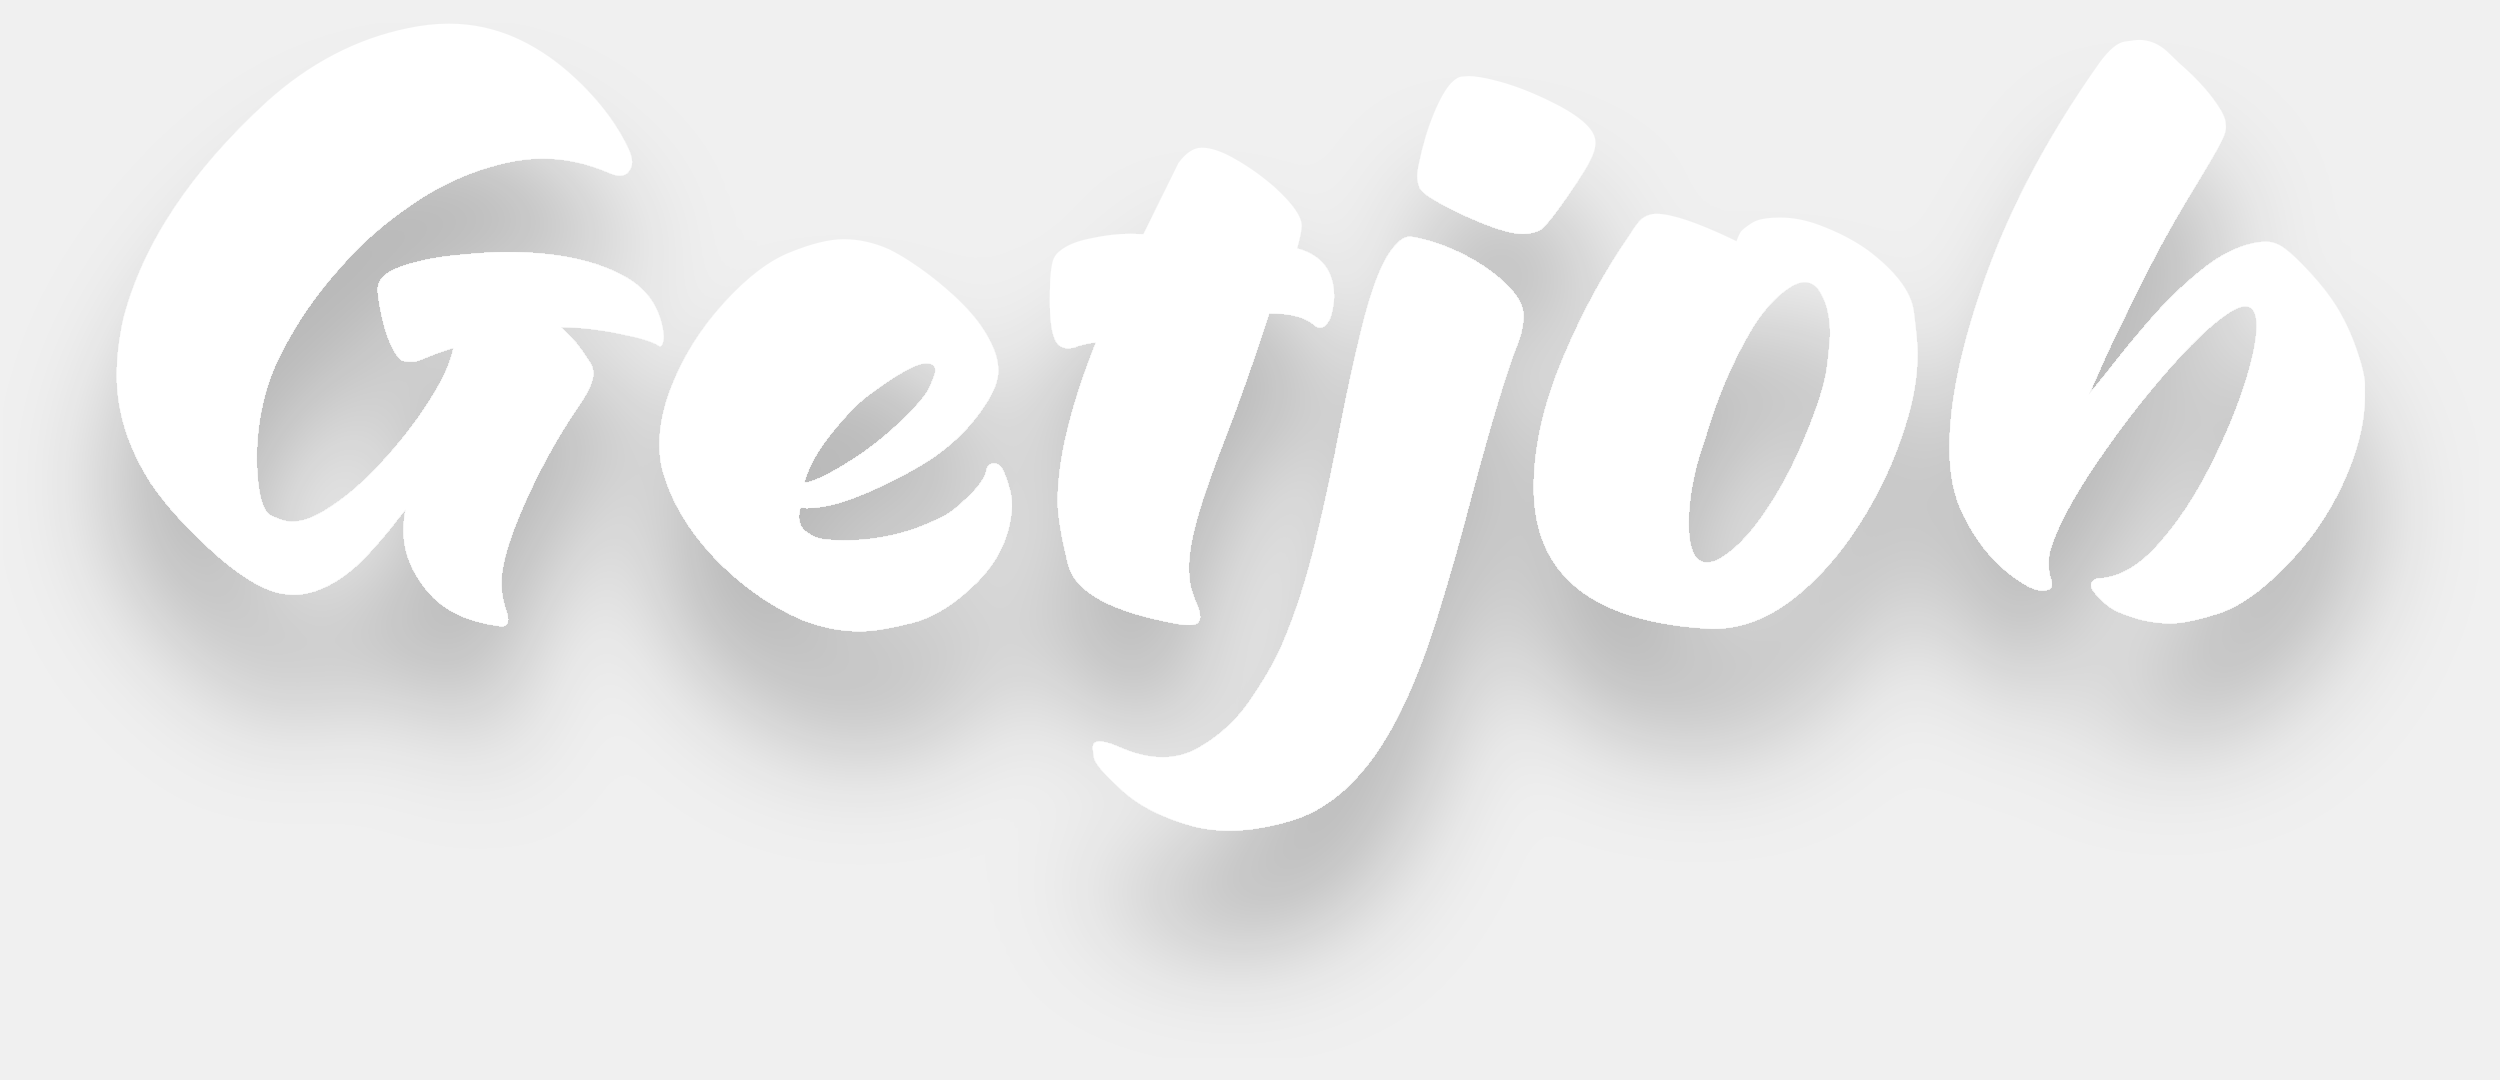
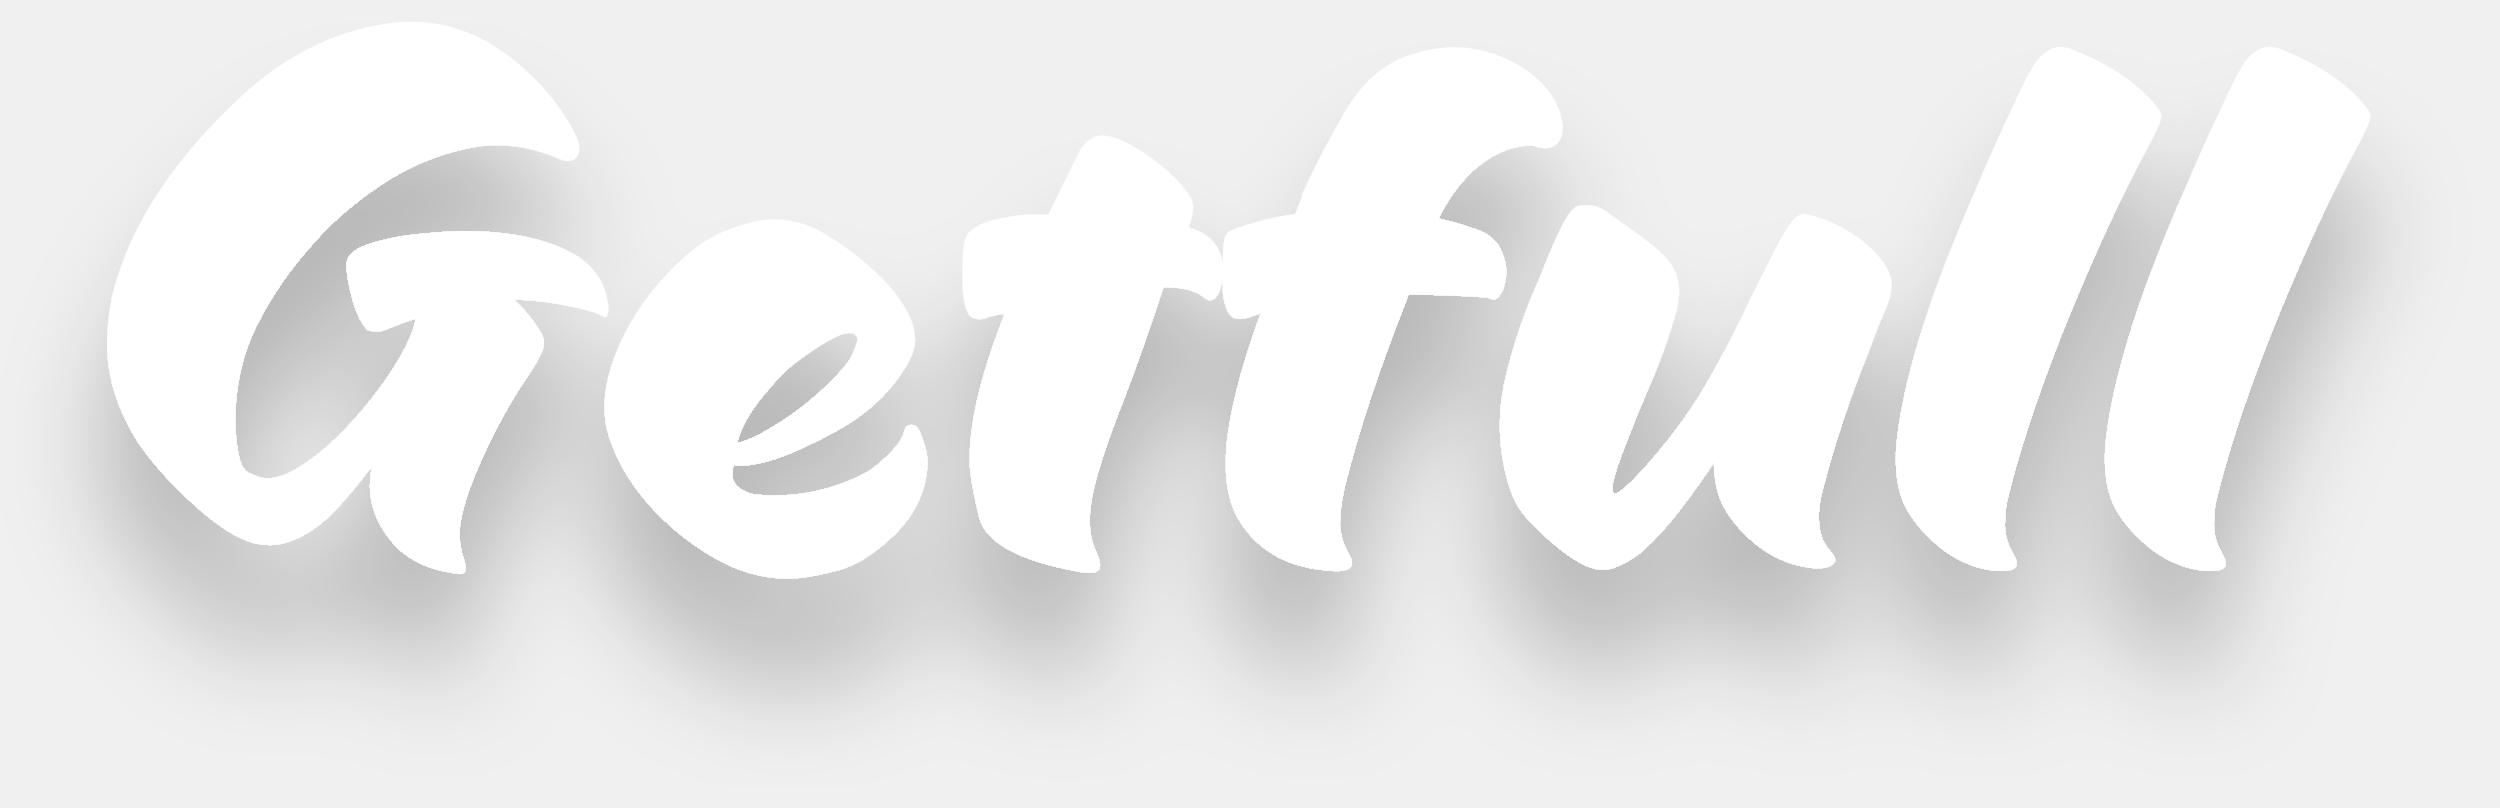
- <svg xmlns="http://www.w3.org/2000/svg" width="88" height="38" viewBox="0 0 88 38" fill="none">
-   <g filter="url(#filter0_d_337_499)">
-     <path d="M17.648 22.044C17.805 22.044 17.883 21.966 17.883 21.81C17.883 21.731 17.863 21.634 17.824 21.517C17.707 21.194 17.648 20.857 17.648 20.506C17.648 19.773 18.005 18.66 18.718 17.166C19.206 16.141 19.748 15.193 20.344 14.324C20.705 13.807 20.886 13.416 20.886 13.152C20.886 13.094 20.876 13.03 20.856 12.962C20.847 12.894 20.783 12.776 20.666 12.61C20.441 12.249 20.188 11.937 19.904 11.673L19.743 11.512C20.427 11.521 21.115 11.6 21.809 11.746C22.512 11.883 22.966 12.02 23.171 12.156L23.23 12.185C23.269 12.185 23.298 12.156 23.317 12.098C23.347 12.029 23.361 11.946 23.361 11.849L23.347 11.673C23.22 10.833 22.795 10.203 22.072 9.783C21.037 9.178 19.616 8.875 17.81 8.875C17.399 8.875 16.852 8.909 16.169 8.978C15.495 9.036 14.87 9.153 14.294 9.329C13.767 9.495 13.454 9.7 13.356 9.944C13.317 10.042 13.298 10.13 13.298 10.208C13.298 10.276 13.317 10.438 13.356 10.691C13.513 11.6 13.742 12.234 14.045 12.596C14.084 12.645 14.123 12.679 14.162 12.698C14.211 12.708 14.289 12.718 14.396 12.727C14.465 12.727 14.533 12.727 14.602 12.727C14.67 12.718 14.816 12.664 15.041 12.566C15.383 12.43 15.651 12.332 15.847 12.273L15.964 12.244C15.876 12.742 15.593 13.367 15.114 14.119C14.636 14.871 14.06 15.608 13.386 16.331C12.722 17.044 12.062 17.596 11.408 17.986C10.988 18.24 10.607 18.367 10.266 18.367C10.08 18.367 9.836 18.294 9.533 18.148C9.23 17.991 9.064 17.342 9.035 16.199C9.035 14.822 9.313 13.582 9.87 12.479C10.427 11.365 11.149 10.32 12.038 9.344C12.722 8.553 13.571 7.815 14.587 7.132C15.612 6.438 16.716 5.965 17.898 5.711C18.298 5.623 18.698 5.579 19.099 5.579C19.88 5.579 20.656 5.745 21.428 6.077C21.574 6.146 21.706 6.18 21.823 6.18C21.96 6.18 22.062 6.131 22.131 6.033C22.209 5.936 22.248 5.828 22.248 5.711C22.248 5.584 22.209 5.433 22.131 5.257C21.77 4.476 21.227 3.724 20.505 3.001C19.06 1.556 17.492 0.833 15.803 0.833C15.334 0.833 14.851 0.887 14.352 0.994C12.546 1.365 10.891 2.229 9.387 3.587C6.711 6.048 5.031 8.587 4.348 11.204C4.191 11.907 4.113 12.576 4.113 13.211C4.113 14.49 4.514 15.755 5.314 17.005C5.871 17.825 6.652 18.68 7.658 19.568C8.488 20.291 9.206 20.726 9.812 20.872C10.007 20.911 10.192 20.931 10.368 20.931C10.749 20.931 11.154 20.818 11.584 20.594C12.023 20.369 12.458 20.032 12.888 19.583C13.317 19.124 13.693 18.68 14.016 18.25L14.279 17.928C14.23 18.182 14.206 18.431 14.206 18.675C14.206 19.417 14.484 20.125 15.041 20.799C15.598 21.473 16.433 21.883 17.546 22.029L17.648 22.044ZM30.275 22.22C30.715 22.22 31.32 22.122 32.092 21.927C32.863 21.731 33.63 21.253 34.392 20.491C35.153 19.73 35.563 18.841 35.622 17.825C35.622 17.689 35.612 17.571 35.593 17.474C35.583 17.376 35.549 17.234 35.49 17.049C35.412 16.795 35.339 16.609 35.27 16.492C35.202 16.375 35.105 16.316 34.977 16.316C34.841 16.316 34.753 16.409 34.714 16.595C34.665 16.839 34.44 17.151 34.04 17.532C33.825 17.737 33.649 17.889 33.513 17.986C33.386 18.084 33.215 18.182 33 18.279C31.984 18.777 30.881 19.026 29.689 19.026C29.543 19.026 29.338 19.017 29.074 18.997C28.82 18.977 28.586 18.885 28.371 18.719C28.205 18.602 28.122 18.426 28.122 18.191C28.122 18.094 28.137 17.991 28.166 17.884C28.176 17.874 28.2 17.869 28.239 17.869L28.4 17.884C29.025 17.884 29.816 17.664 30.773 17.225C31.73 16.785 32.473 16.375 33 15.994C33.674 15.506 34.226 14.935 34.655 14.28C34.977 13.812 35.139 13.396 35.139 13.035C35.139 12.576 34.929 12.044 34.509 11.438C34.128 10.901 33.542 10.325 32.751 9.71C32.214 9.3 31.726 8.987 31.286 8.772C30.759 8.538 30.227 8.421 29.689 8.421C29.201 8.421 28.581 8.572 27.829 8.875C27.077 9.168 26.291 9.769 25.471 10.677C24.66 11.575 24.05 12.552 23.64 13.606C23.356 14.329 23.215 15.003 23.215 15.628C23.215 15.921 23.244 16.204 23.303 16.477C23.605 17.601 24.221 18.65 25.148 19.627C26.086 20.604 27.121 21.336 28.254 21.824C28.928 22.088 29.602 22.22 30.275 22.22ZM28.371 16.99C28.342 16.99 28.322 16.98 28.312 16.961C28.469 16.404 28.791 15.828 29.279 15.232C29.768 14.627 30.183 14.197 30.524 13.943C31.55 13.172 32.243 12.786 32.605 12.786C32.819 12.786 32.927 12.874 32.927 13.05C32.927 13.138 32.858 13.333 32.722 13.636C32.595 13.929 32.194 14.388 31.52 15.013C31.042 15.452 30.559 15.828 30.07 16.141C29.592 16.453 29.186 16.683 28.855 16.829C28.62 16.936 28.459 16.99 28.371 16.99ZM41.862 22C42.116 22 42.243 21.902 42.243 21.707C42.243 21.668 42.233 21.605 42.214 21.517C42.194 21.429 42.145 21.302 42.067 21.136C41.999 20.96 41.945 20.794 41.906 20.638C41.867 20.433 41.848 20.213 41.848 19.979C41.848 19.5 41.95 18.904 42.155 18.191C42.36 17.469 42.692 16.521 43.151 15.35C43.62 14.139 44.128 12.698 44.675 11.028C45.427 11.028 45.954 11.165 46.257 11.438C46.325 11.497 46.394 11.526 46.462 11.526C46.511 11.526 46.555 11.517 46.594 11.497C46.77 11.38 46.882 11.126 46.931 10.735C46.95 10.638 46.96 10.54 46.96 10.442C46.96 9.544 46.525 8.978 45.656 8.743C45.764 8.353 45.817 8.089 45.817 7.952C45.817 7.62 45.5 7.166 44.865 6.59C44.445 6.219 43.996 5.896 43.518 5.623C43.039 5.34 42.634 5.198 42.302 5.198C42.019 5.198 41.745 5.379 41.481 5.74L40.251 8.245L39.797 8.23C39.357 8.23 38.889 8.284 38.391 8.392C37.893 8.489 37.522 8.646 37.277 8.86C37.17 8.948 37.097 9.061 37.058 9.197C37.019 9.334 36.989 9.544 36.97 9.827C36.96 10.11 36.955 10.364 36.955 10.589C36.955 11.585 37.102 12.127 37.395 12.215C37.463 12.244 37.531 12.259 37.6 12.259C37.707 12.259 37.815 12.234 37.922 12.185C38.185 12.107 38.405 12.063 38.581 12.054C37.683 14.319 37.233 16.185 37.233 17.649C37.233 18.128 37.355 18.865 37.6 19.861C37.844 20.848 39.152 21.551 41.525 21.971C41.652 21.99 41.765 22 41.862 22ZM43.269 29.236C43.962 29.236 44.719 29.109 45.539 28.855C46.955 28.396 48.156 27.225 49.143 25.34C49.69 24.285 50.173 23.069 50.593 21.692C51.023 20.315 51.418 18.924 51.779 17.518C52.502 14.822 53.049 13.016 53.42 12.098C53.557 11.746 53.625 11.414 53.625 11.102C53.625 10.809 53.469 10.491 53.156 10.149C52.727 9.7 52.199 9.314 51.574 8.992C50.949 8.67 50.344 8.455 49.758 8.348L49.641 8.333C49.475 8.333 49.318 8.416 49.172 8.582C48.713 9.012 48.288 10.052 47.898 11.702C47.653 12.708 47.414 13.812 47.18 15.013C46.926 16.36 46.638 17.703 46.315 19.041C45.993 20.379 45.607 21.575 45.158 22.63C44.934 23.167 44.592 23.777 44.133 24.461C43.635 25.252 42.98 25.877 42.17 26.336C41.789 26.551 41.374 26.658 40.925 26.658C40.427 26.658 39.89 26.526 39.313 26.263C39.05 26.155 38.85 26.102 38.713 26.102C38.547 26.102 38.464 26.18 38.464 26.336C38.464 26.355 38.478 26.463 38.508 26.658C38.537 26.863 38.855 27.239 39.46 27.786C40.056 28.343 40.876 28.768 41.921 29.061C42.341 29.178 42.79 29.236 43.269 29.236ZM53.61 8.23C53.845 8.23 54.05 8.182 54.226 8.084C54.372 7.967 54.567 7.742 54.812 7.41C55.065 7.068 55.305 6.727 55.529 6.385C55.754 6.043 55.9 5.799 55.969 5.652C56.096 5.418 56.159 5.203 56.159 5.008C56.159 4.549 55.593 4.051 54.46 3.514C53.806 3.201 53.205 2.977 52.658 2.84C52.248 2.732 51.931 2.679 51.706 2.679C51.687 2.679 51.613 2.684 51.486 2.693C51.369 2.693 51.237 2.767 51.091 2.913C50.886 3.128 50.676 3.499 50.461 4.026C50.246 4.554 50.075 5.135 49.948 5.77C49.909 5.936 49.89 6.082 49.89 6.209C49.89 6.326 49.914 6.453 49.963 6.59C50.012 6.717 50.207 6.878 50.549 7.073C50.949 7.308 51.408 7.532 51.926 7.747C52.678 8.069 53.239 8.23 53.61 8.23ZM60.305 22.132C61.252 22.132 62.17 21.795 63.059 21.121C63.947 20.438 64.738 19.554 65.432 18.47C66.135 17.376 66.677 16.219 67.058 14.998C67.351 14.109 67.497 13.25 67.497 12.42C67.497 12.137 67.453 11.653 67.365 10.97C67.277 10.276 66.735 9.554 65.739 8.802C65.261 8.46 64.694 8.167 64.04 7.923C63.571 7.747 63.112 7.659 62.663 7.659C62.282 7.659 61.999 7.698 61.813 7.776C61.735 7.806 61.643 7.859 61.535 7.938C61.438 8.006 61.359 8.069 61.301 8.128C61.252 8.187 61.193 8.309 61.125 8.494L60.978 8.421C59.728 7.825 58.835 7.527 58.298 7.527C58.142 7.527 57.995 7.571 57.858 7.659C57.731 7.737 57.57 7.938 57.375 8.26C56.486 9.549 55.715 10.965 55.06 12.508C54.348 14.168 53.991 15.721 53.991 17.166C53.991 20.262 56.081 21.917 60.261 22.132H60.305ZM60.085 19.803C59.655 19.803 59.44 19.344 59.44 18.426C59.44 17.547 59.616 16.595 59.968 15.569L60.026 15.408C60.437 13.982 60.998 12.679 61.711 11.497C62.092 10.901 62.497 10.457 62.927 10.164C63.151 10.008 63.352 9.93 63.527 9.93C63.703 9.93 63.859 10.008 63.996 10.164C64.279 10.565 64.421 11.087 64.421 11.731C64.421 11.927 64.387 12.312 64.318 12.889C64.25 13.465 64.001 14.271 63.571 15.306C63.151 16.341 62.658 17.269 62.092 18.089C61.525 18.909 60.969 19.456 60.422 19.73C60.295 19.778 60.183 19.803 60.085 19.803ZM76.389 21.941C76.799 21.941 77.365 21.824 78.088 21.59C78.811 21.355 79.592 20.809 80.432 19.949C81.281 19.09 81.955 18.123 82.453 17.049C82.961 15.975 83.225 14.954 83.244 13.987V13.489C83.234 13.323 83.19 13.099 83.112 12.815C82.897 12.054 82.609 11.38 82.248 10.794C82.004 10.403 81.696 10.008 81.325 9.607C80.954 9.197 80.637 8.899 80.373 8.714C80.178 8.577 79.973 8.509 79.758 8.509C79.631 8.509 79.475 8.528 79.289 8.567C78.684 8.704 78.068 9.031 77.443 9.549C76.818 10.057 76.223 10.638 75.656 11.292C75.1 11.937 74.611 12.532 74.191 13.079C73.928 13.411 73.703 13.685 73.518 13.899L73.84 13.182C74.123 12.527 74.44 11.849 74.792 11.146C75.456 9.778 75.978 8.763 76.359 8.099C76.643 7.591 77.102 6.819 77.736 5.784C77.971 5.394 78.137 5.096 78.234 4.891C78.312 4.725 78.352 4.583 78.352 4.466C78.352 4.437 78.347 4.383 78.337 4.305C78.337 4.227 78.288 4.095 78.19 3.909C77.868 3.362 77.38 2.806 76.726 2.239L76.301 1.829C75.998 1.546 75.661 1.404 75.29 1.404C75.222 1.404 75.056 1.424 74.792 1.463C74.538 1.502 74.245 1.746 73.913 2.195C72.019 4.881 70.627 7.547 69.738 10.193C68.996 12.371 68.625 14.227 68.625 15.76C68.625 16.707 68.791 17.503 69.123 18.148C69.533 18.977 70.046 19.642 70.661 20.14C71.198 20.569 71.603 20.784 71.877 20.784C72.111 20.784 72.228 20.711 72.228 20.564C72.228 20.506 72.214 20.442 72.185 20.374C72.136 20.247 72.111 20.061 72.111 19.817C72.111 19.651 72.131 19.49 72.17 19.334C72.424 18.523 72.966 17.508 73.796 16.287C74.626 15.066 75.505 13.934 76.433 12.889C77.37 11.834 78.127 11.16 78.703 10.867C78.83 10.809 78.938 10.779 79.025 10.779C79.299 10.779 79.436 11.009 79.436 11.468C79.436 11.898 79.323 12.493 79.099 13.255C78.806 14.231 78.386 15.262 77.839 16.346C77.302 17.43 76.686 18.362 75.993 19.144C75.31 19.915 74.616 20.32 73.913 20.359C73.815 20.359 73.737 20.389 73.679 20.447C73.63 20.496 73.606 20.545 73.606 20.594C73.606 20.691 73.698 20.838 73.884 21.033C74.069 21.229 74.26 21.38 74.455 21.487C75.109 21.79 75.754 21.941 76.389 21.941Z" fill="white" />
+ <svg xmlns="http://www.w3.org/2000/svg" width="96" height="31" viewBox="0 0 96 31" fill="none">
+   <g filter="url(#filter0_d_448_272)">
+     <path d="M17.648 22.044C17.805 22.044 17.883 21.966 17.883 21.81C17.883 21.731 17.863 21.634 17.824 21.517C17.707 21.194 17.648 20.857 17.648 20.506C17.648 19.773 18.005 18.66 18.718 17.166C19.206 16.141 19.748 15.193 20.344 14.324C20.705 13.807 20.886 13.416 20.886 13.152C20.886 13.094 20.876 13.03 20.856 12.962C20.847 12.894 20.783 12.776 20.666 12.61C20.441 12.249 20.188 11.937 19.904 11.673L19.743 11.512C20.427 11.521 21.115 11.6 21.809 11.746C22.512 11.883 22.966 12.02 23.171 12.156L23.23 12.185C23.269 12.185 23.298 12.156 23.317 12.098C23.347 12.029 23.361 11.946 23.361 11.849L23.347 11.673C23.22 10.833 22.795 10.203 22.072 9.783C21.037 9.178 19.616 8.875 17.81 8.875C17.399 8.875 16.852 8.909 16.169 8.978C15.495 9.036 14.87 9.153 14.294 9.329C13.767 9.495 13.454 9.7 13.356 9.944C13.317 10.042 13.298 10.13 13.298 10.208C13.298 10.276 13.317 10.438 13.356 10.691C13.513 11.6 13.742 12.234 14.045 12.596C14.084 12.645 14.123 12.679 14.162 12.698C14.211 12.708 14.289 12.718 14.396 12.727C14.465 12.727 14.533 12.727 14.602 12.727C14.67 12.718 14.816 12.664 15.041 12.566C15.383 12.43 15.651 12.332 15.847 12.273L15.964 12.244C15.876 12.742 15.593 13.367 15.114 14.119C14.636 14.871 14.06 15.608 13.386 16.331C12.722 17.044 12.062 17.596 11.408 17.986C10.988 18.24 10.607 18.367 10.266 18.367C10.08 18.367 9.836 18.294 9.533 18.148C9.23 17.991 9.064 17.342 9.035 16.199C9.035 14.822 9.313 13.582 9.87 12.479C10.427 11.365 11.149 10.32 12.038 9.344C12.722 8.553 13.571 7.815 14.587 7.132C15.612 6.438 16.716 5.965 17.898 5.711C18.298 5.623 18.698 5.579 19.099 5.579C19.88 5.579 20.656 5.745 21.428 6.077C21.574 6.146 21.706 6.18 21.823 6.18C21.96 6.18 22.062 6.131 22.131 6.033C22.209 5.936 22.248 5.828 22.248 5.711C22.248 5.584 22.209 5.433 22.131 5.257C21.77 4.476 21.227 3.724 20.505 3.001C19.06 1.556 17.492 0.833 15.803 0.833C15.334 0.833 14.851 0.887 14.352 0.994C12.546 1.365 10.891 2.229 9.387 3.587C6.711 6.048 5.031 8.587 4.348 11.204C4.191 11.907 4.113 12.576 4.113 13.211C4.113 14.49 4.514 15.755 5.314 17.005C5.871 17.825 6.652 18.68 7.658 19.568C8.488 20.291 9.206 20.726 9.812 20.872C10.007 20.911 10.192 20.931 10.368 20.931C10.749 20.931 11.154 20.818 11.584 20.594C12.023 20.369 12.458 20.032 12.888 19.583C13.317 19.124 13.693 18.68 14.016 18.25L14.279 17.928C14.23 18.182 14.206 18.431 14.206 18.675C14.206 19.417 14.484 20.125 15.041 20.799C15.598 21.473 16.433 21.883 17.546 22.029L17.648 22.044ZM30.275 22.22C30.715 22.22 31.32 22.122 32.092 21.927C32.863 21.731 33.63 21.253 34.392 20.491C35.153 19.73 35.563 18.841 35.622 17.825C35.622 17.689 35.612 17.571 35.593 17.474C35.583 17.376 35.549 17.234 35.49 17.049C35.412 16.795 35.339 16.609 35.27 16.492C35.202 16.375 35.105 16.316 34.977 16.316C34.841 16.316 34.753 16.409 34.714 16.595C34.665 16.839 34.44 17.151 34.04 17.532C33.825 17.737 33.649 17.889 33.513 17.986C33.386 18.084 33.215 18.182 33 18.279C31.984 18.777 30.881 19.026 29.689 19.026C29.543 19.026 29.338 19.017 29.074 18.997C28.82 18.977 28.586 18.885 28.371 18.719C28.205 18.602 28.122 18.426 28.122 18.191C28.122 18.094 28.137 17.991 28.166 17.884C28.176 17.874 28.2 17.869 28.239 17.869L28.4 17.884C29.025 17.884 29.816 17.664 30.773 17.225C31.73 16.785 32.473 16.375 33 15.994C33.674 15.506 34.226 14.935 34.655 14.28C34.977 13.812 35.139 13.396 35.139 13.035C35.139 12.576 34.929 12.044 34.509 11.438C34.128 10.901 33.542 10.325 32.751 9.71C32.214 9.3 31.726 8.987 31.286 8.772C30.759 8.538 30.227 8.421 29.689 8.421C29.201 8.421 28.581 8.572 27.829 8.875C27.077 9.168 26.291 9.769 25.471 10.677C24.66 11.575 24.05 12.552 23.64 13.606C23.356 14.329 23.215 15.003 23.215 15.628C23.215 15.921 23.244 16.204 23.303 16.477C23.605 17.601 24.221 18.65 25.148 19.627C26.086 20.604 27.121 21.336 28.254 21.824C28.928 22.088 29.602 22.22 30.275 22.22ZM28.371 16.99C28.342 16.99 28.322 16.98 28.312 16.961C28.469 16.404 28.791 15.828 29.279 15.232C29.768 14.627 30.183 14.197 30.524 13.943C31.55 13.172 32.243 12.786 32.605 12.786C32.819 12.786 32.927 12.874 32.927 13.05C32.927 13.138 32.858 13.333 32.722 13.636C32.595 13.929 32.194 14.388 31.52 15.013C31.042 15.452 30.559 15.828 30.07 16.141C29.592 16.453 29.186 16.683 28.855 16.829C28.62 16.936 28.459 16.99 28.371 16.99ZM41.862 22C42.116 22 42.243 21.902 42.243 21.707C42.243 21.668 42.233 21.605 42.214 21.517C42.194 21.429 42.145 21.302 42.067 21.136C41.999 20.96 41.945 20.794 41.906 20.638C41.867 20.433 41.848 20.213 41.848 19.979C41.848 19.5 41.95 18.904 42.155 18.191C42.36 17.469 42.692 16.521 43.151 15.35C43.62 14.139 44.128 12.698 44.675 11.028C45.427 11.028 45.954 11.165 46.257 11.438C46.325 11.497 46.394 11.526 46.462 11.526C46.511 11.526 46.555 11.517 46.594 11.497C46.77 11.38 46.882 11.126 46.931 10.735C46.95 10.638 46.96 10.54 46.96 10.442C46.96 9.544 46.525 8.978 45.656 8.743C45.764 8.353 45.817 8.089 45.817 7.952C45.817 7.62 45.5 7.166 44.865 6.59C44.445 6.219 43.996 5.896 43.518 5.623C43.039 5.34 42.634 5.198 42.302 5.198C42.019 5.198 41.745 5.379 41.481 5.74L40.251 8.245L39.797 8.23C39.357 8.23 38.889 8.284 38.391 8.392C37.893 8.489 37.522 8.646 37.277 8.86C37.17 8.948 37.097 9.061 37.058 9.197C37.019 9.334 36.989 9.544 36.97 9.827C36.96 10.11 36.955 10.364 36.955 10.589C36.955 11.585 37.102 12.127 37.395 12.215C37.463 12.244 37.531 12.259 37.6 12.259C37.707 12.259 37.815 12.234 37.922 12.185C38.185 12.107 38.405 12.063 38.581 12.054C37.683 14.319 37.233 16.185 37.233 17.649C37.233 18.128 37.355 18.865 37.6 19.861C37.844 20.848 39.152 21.551 41.525 21.971C41.652 21.99 41.765 22 41.862 22ZM49.743 8.216C48.894 8.333 48.073 8.543 47.282 8.846C47.155 8.895 47.072 8.992 47.033 9.139C46.994 9.275 46.97 9.485 46.96 9.769V9.827C46.911 10.648 46.931 11.238 47.019 11.6C47.106 11.951 47.238 12.156 47.414 12.215C47.59 12.264 47.78 12.249 47.985 12.171L48.41 12.039C47.785 13.738 47.375 15.218 47.18 16.477C46.965 17.874 47.062 18.977 47.473 19.788C47.805 20.413 48.273 20.911 48.879 21.282C49.484 21.653 50.246 21.868 51.164 21.927C51.32 21.936 51.467 21.932 51.603 21.912C51.75 21.883 51.848 21.819 51.897 21.722C51.945 21.624 51.911 21.473 51.794 21.268C51.55 20.857 51.438 20.423 51.457 19.964C51.477 19.505 51.55 19.031 51.677 18.543C52.185 16.512 52.956 14.188 53.991 11.57C54.02 11.482 54.05 11.399 54.079 11.321C54.968 11.312 55.969 11.346 57.082 11.424C57.141 11.434 57.19 11.448 57.228 11.468C57.268 11.477 57.302 11.487 57.331 11.497C57.37 11.507 57.404 11.502 57.434 11.482C57.629 11.365 57.756 11.116 57.815 10.735C57.883 10.345 57.815 9.949 57.609 9.549C57.414 9.148 57.019 8.875 56.423 8.729C56.14 8.611 55.744 8.499 55.236 8.392C55.285 8.313 55.329 8.23 55.368 8.143C55.817 7.312 56.35 6.678 56.965 6.238C57.59 5.789 58.23 5.574 58.884 5.594C59.216 5.721 59.484 5.721 59.69 5.594C59.895 5.467 60.002 5.237 60.012 4.905C59.963 4.192 59.631 3.562 59.016 3.016C58.4 2.469 57.658 2.103 56.789 1.917C55.93 1.722 55.012 1.8 54.035 2.151C53.068 2.493 52.268 3.216 51.633 4.319C50.998 5.413 50.446 6.482 49.977 7.527H50.007C49.919 7.752 49.831 7.981 49.743 8.216ZM61.535 21.883C61.906 21.883 62.37 21.683 62.927 21.282C63.435 20.862 63.962 20.296 64.509 19.583C65.056 18.87 65.49 18.26 65.812 17.752C65.822 18.455 65.954 19.036 66.208 19.495C66.55 20.091 67.028 20.613 67.644 21.062C68.259 21.502 68.938 21.756 69.68 21.824H69.768C70.139 21.824 70.368 21.741 70.456 21.575C70.466 21.556 70.471 21.531 70.471 21.502C70.471 21.424 70.417 21.321 70.31 21.194C70.026 20.892 69.875 20.53 69.856 20.11L69.841 19.876C69.841 19.524 69.894 19.158 70.002 18.777C70.441 17.059 71.022 15.31 71.745 13.533C71.862 13.23 71.975 12.933 72.082 12.64C72.199 12.347 72.292 12.127 72.36 11.98C72.546 11.57 72.639 11.219 72.639 10.926C72.639 10.643 72.526 10.35 72.302 10.047C71.95 9.588 71.506 9.197 70.969 8.875C70.432 8.553 69.904 8.338 69.387 8.23L69.284 8.216C69.138 8.216 68.991 8.299 68.845 8.465C68.659 8.67 68.415 9.075 68.112 9.681C67.81 10.286 67.522 10.862 67.248 11.409C66.682 12.63 66.081 13.782 65.446 14.866C64.821 15.94 63.996 17.039 62.971 18.162C62.473 18.689 62.155 18.953 62.019 18.953C61.95 18.953 61.916 18.885 61.916 18.748C61.916 18.484 62.097 17.894 62.458 16.976C62.741 16.243 62.995 15.618 63.22 15.101C63.727 13.958 64.118 12.884 64.392 11.878C64.45 11.624 64.48 11.39 64.48 11.175C64.48 10.599 64.221 10.081 63.703 9.622C63.361 9.329 62.956 9.021 62.487 8.699L61.828 8.23C61.535 7.996 61.247 7.879 60.964 7.879C60.915 7.879 60.798 7.889 60.612 7.908C60.437 7.928 60.207 8.226 59.924 8.802C59.65 9.368 59.382 9.998 59.118 10.691C58.581 11.863 58.151 13.108 57.829 14.427C57.673 15.071 57.595 15.711 57.595 16.346C57.595 17.02 57.683 17.689 57.858 18.352C57.976 18.802 58.127 19.178 58.312 19.48C58.508 19.783 58.796 20.11 59.177 20.462C60.192 21.409 60.978 21.883 61.535 21.883ZM76.814 21.927C76.931 21.927 77.048 21.917 77.165 21.898C77.292 21.878 77.38 21.819 77.429 21.722L77.443 21.634C77.443 21.546 77.404 21.434 77.326 21.297C77.102 20.936 76.989 20.555 76.989 20.154C76.989 20.115 76.994 19.979 77.004 19.744C77.014 19.51 77.082 19.158 77.209 18.689C77.717 16.746 78.483 14.52 79.509 12.01C80.544 9.5 81.525 7.396 82.453 5.696C82.814 5.042 82.995 4.627 82.995 4.451C82.995 4.363 82.941 4.251 82.834 4.114C82.131 3.235 81.096 2.518 79.728 1.961C79.504 1.854 79.299 1.8 79.113 1.8C78.879 1.8 78.635 1.912 78.381 2.137C78.137 2.352 77.766 3.025 77.268 4.158C76.955 4.783 76.418 5.989 75.656 7.776C74.152 11.263 73.234 14.144 72.902 16.419C72.834 16.849 72.8 17.249 72.8 17.62C72.8 18.392 72.936 19.031 73.21 19.539C73.552 20.135 74.03 20.667 74.645 21.136C75.27 21.595 75.954 21.858 76.696 21.927H76.814ZM84.841 21.927C84.958 21.927 85.075 21.917 85.192 21.898C85.319 21.878 85.407 21.819 85.456 21.722L85.471 21.634C85.471 21.546 85.432 21.434 85.353 21.297C85.129 20.936 85.017 20.555 85.017 20.154C85.017 20.115 85.022 19.979 85.031 19.744C85.041 19.51 85.109 19.158 85.236 18.689C85.744 16.746 86.511 14.52 87.536 12.01C88.571 9.5 89.553 7.396 90.481 5.696C90.842 5.042 91.022 4.627 91.022 4.451C91.022 4.363 90.969 4.251 90.861 4.114C90.158 3.235 89.123 2.518 87.756 1.961C87.531 1.854 87.326 1.8 87.141 1.8C86.906 1.8 86.662 1.912 86.408 2.137C86.164 2.352 85.793 3.025 85.295 4.158C84.982 4.783 84.445 5.989 83.684 7.776C82.18 11.263 81.262 14.144 80.93 16.419C80.861 16.849 80.827 17.249 80.827 17.62C80.827 18.392 80.964 19.031 81.237 19.539C81.579 20.135 82.058 20.667 82.673 21.136C83.298 21.595 83.981 21.858 84.724 21.927H84.841Z" fill="white" />
  </g>
  <defs>
-     <filter id="filter0_d_337_499" x="0.113" y="0.833" width="87.131" height="36.403" filterUnits="userSpaceOnUse" color-interpolation-filters="sRGB">
+     <filter id="filter0_d_448_272" x="0.113" y="0.833" width="94.909" height="29.387" filterUnits="userSpaceOnUse" color-interpolation-filters="sRGB">
      <feFlood flood-opacity="0" result="BackgroundImageFix" />
      <feColorMatrix in="SourceAlpha" type="matrix" values="0 0 0 0 0 0 0 0 0 0 0 0 0 0 0 0 0 0 127 0" result="hardAlpha" />
      <feOffset dy="4" />
      <feGaussianBlur stdDeviation="2" />
      <feComposite in2="hardAlpha" operator="out" />
      <feColorMatrix type="matrix" values="0 0 0 0 0 0 0 0 0 0 0 0 0 0 0 0 0 0 0.25 0" />
-       <feBlend mode="normal" in2="BackgroundImageFix" result="effect1_dropShadow_337_499" />
-       <feBlend mode="normal" in="SourceGraphic" in2="effect1_dropShadow_337_499" result="shape" />
+       <feBlend mode="normal" in2="BackgroundImageFix" result="effect1_dropShadow_448_272" />
+       <feBlend mode="normal" in="SourceGraphic" in2="effect1_dropShadow_448_272" result="shape" />
    </filter>
  </defs>
</svg>
